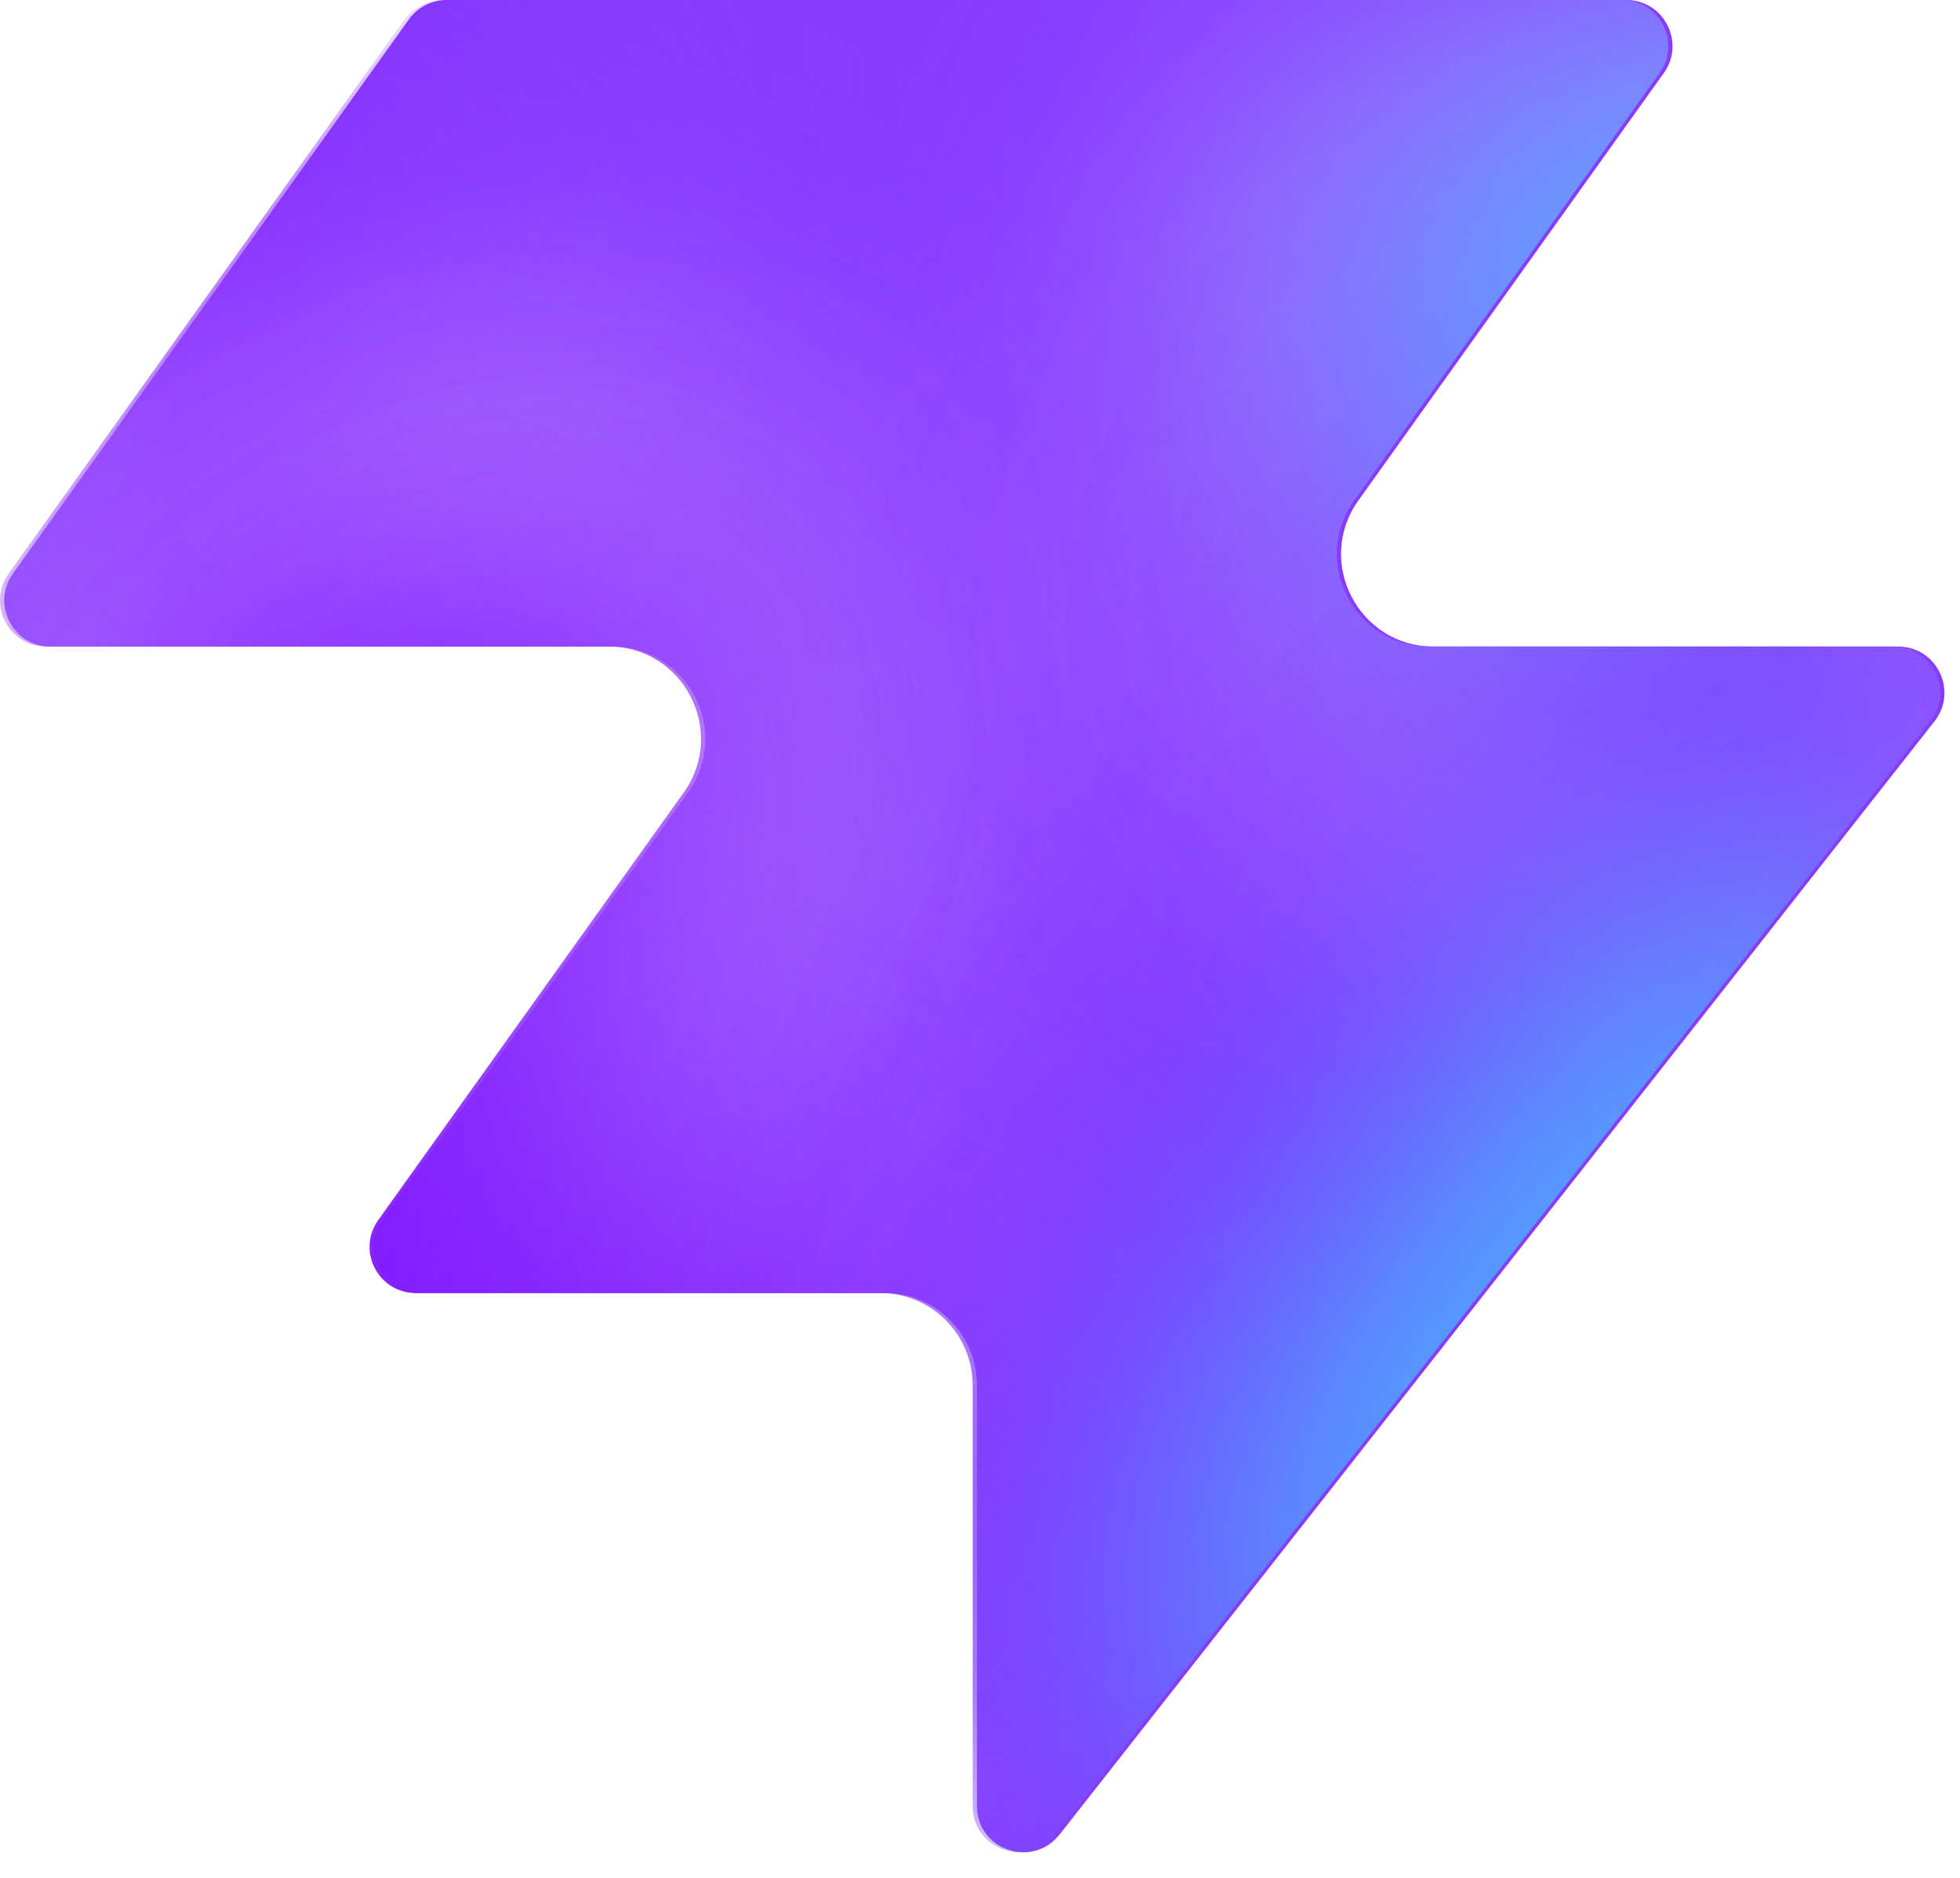
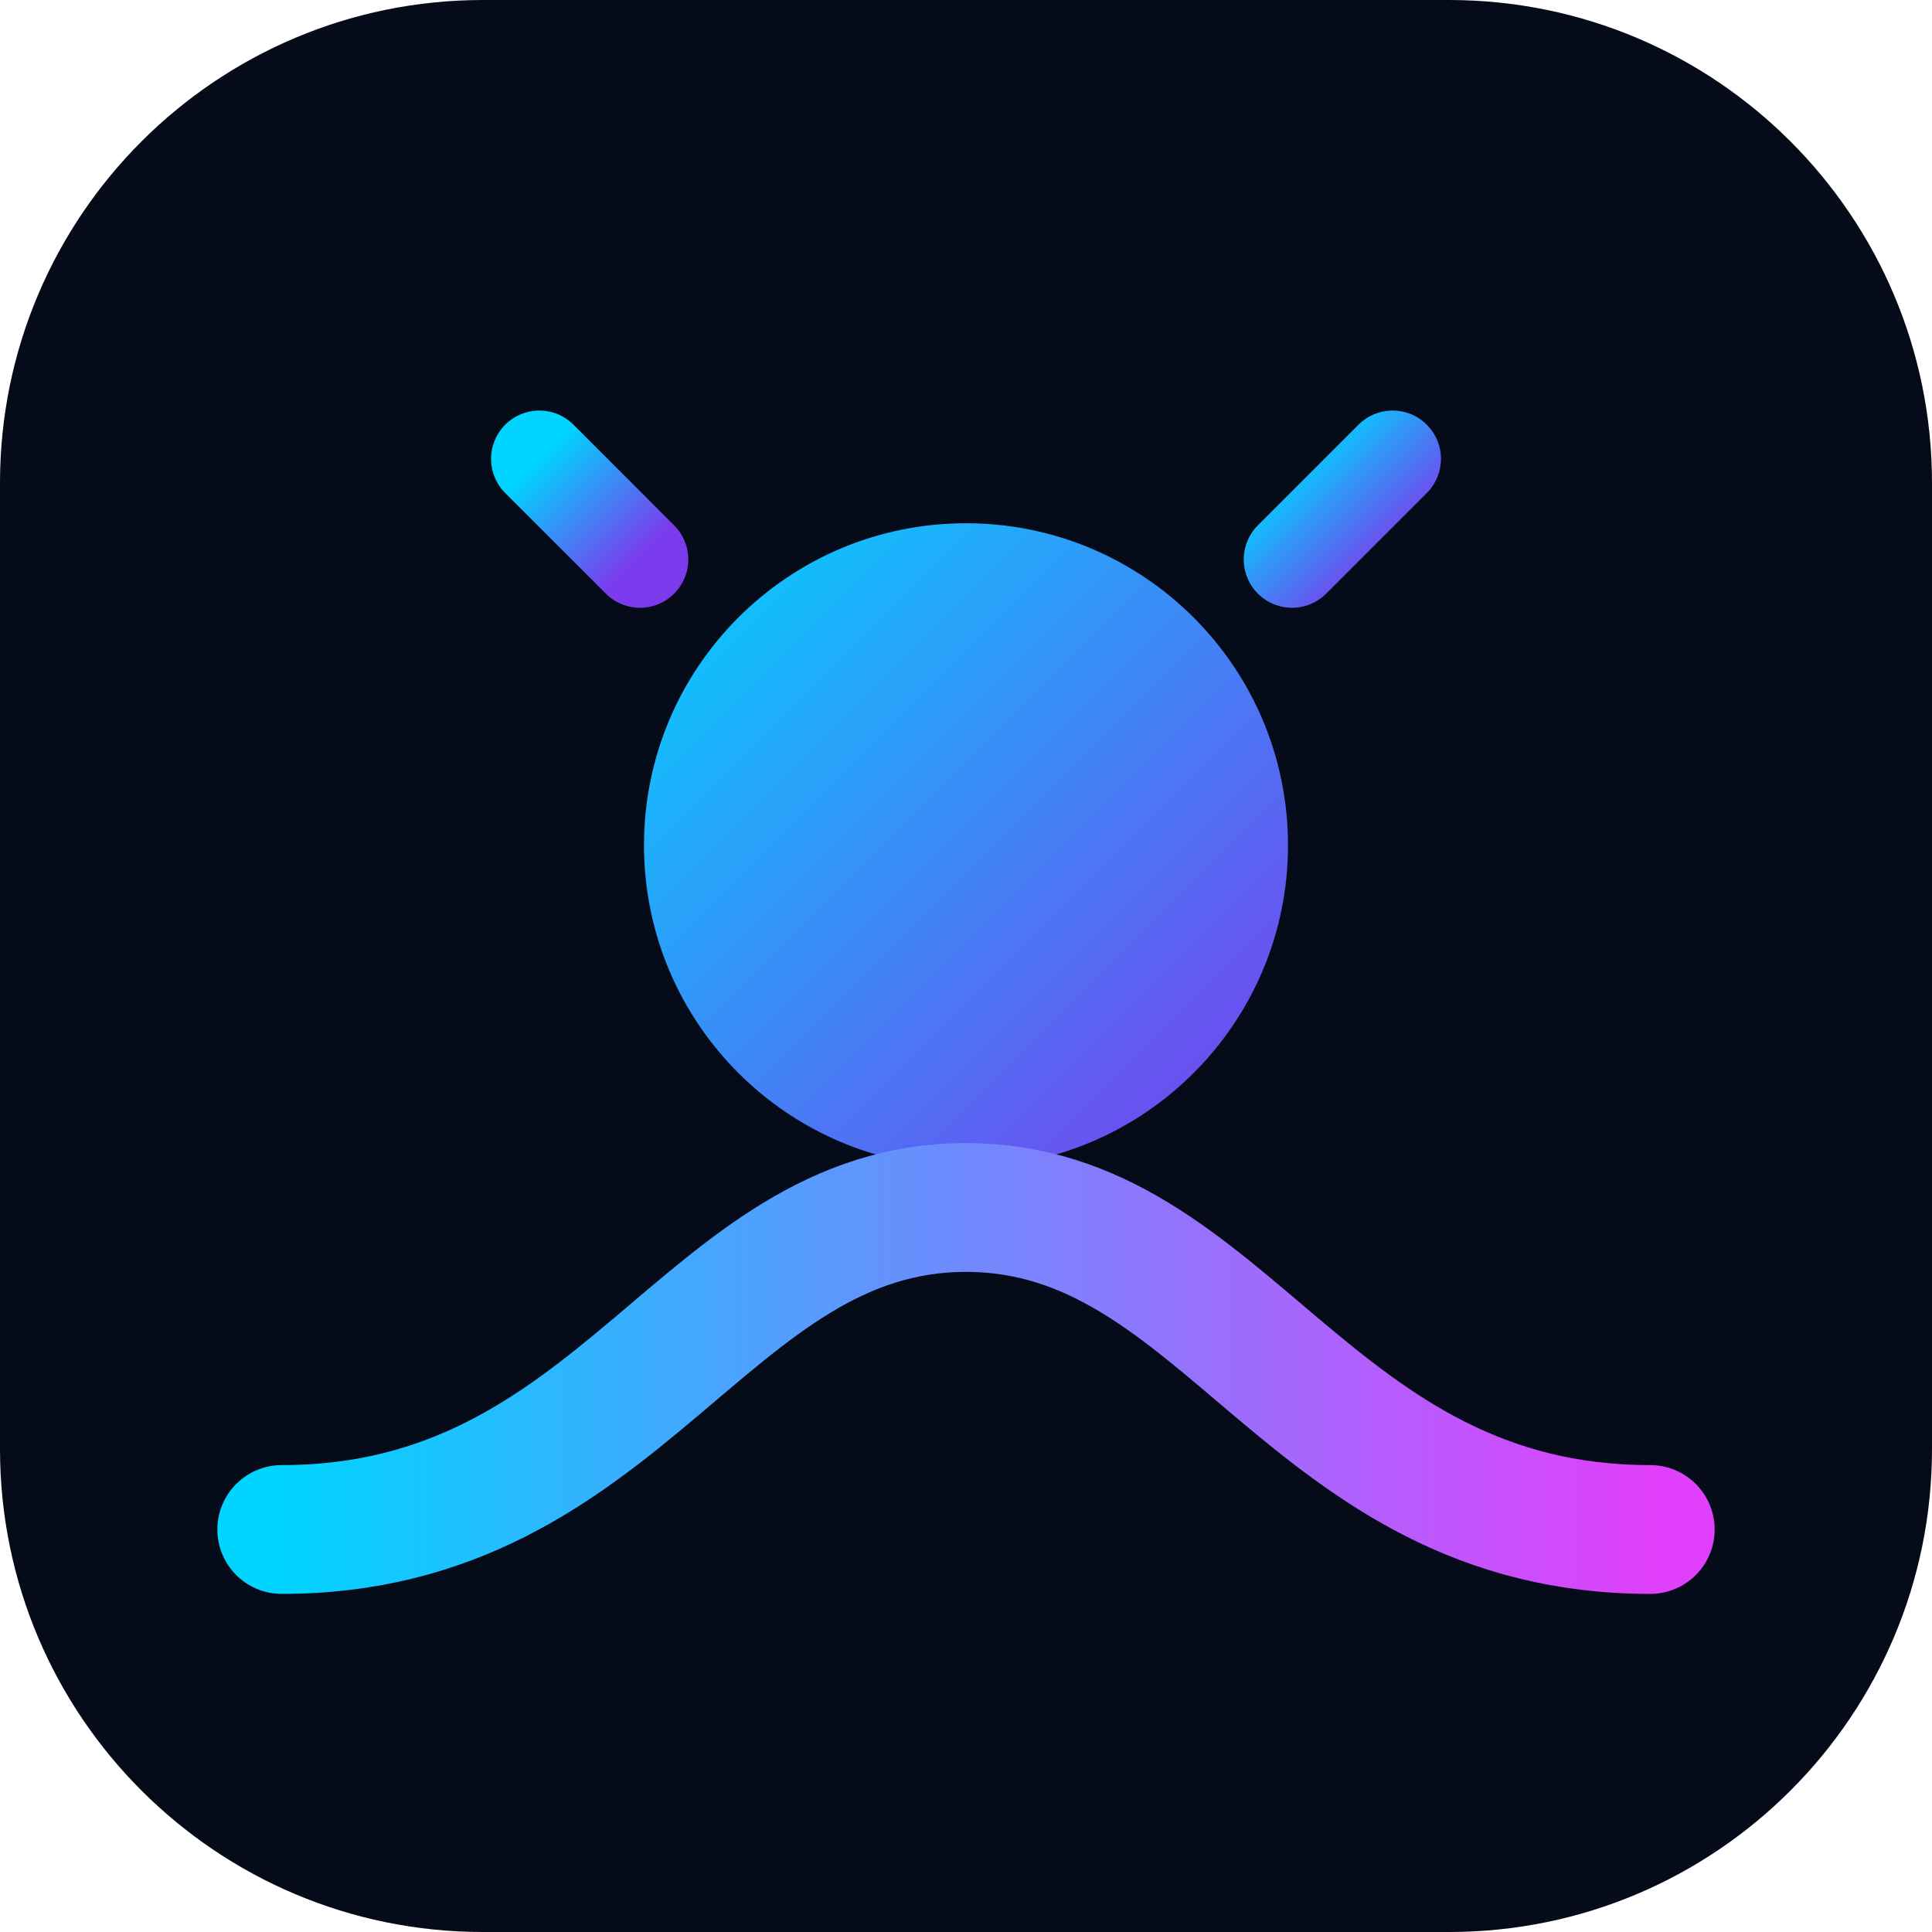
- <svg xmlns="http://www.w3.org/2000/svg" width="48" height="46" fill="none" viewBox="0 0 48 46">
-   <path fill="#863bff" d="M25.946 44.938c-.664.845-2.021.375-2.021-.698V33.937a2.26 2.26 0 0 0-2.262-2.262H10.287c-.92 0-1.456-1.04-.92-1.788l7.48-10.471c1.07-1.497 0-3.578-1.842-3.578H1.237c-.92 0-1.456-1.04-.92-1.788L10.013.474c.214-.297.556-.474.92-.474h28.894c.92 0 1.456 1.04.92 1.788l-7.48 10.471c-1.07 1.498 0 3.579 1.842 3.579h11.377c.943 0 1.473 1.088.89 1.83L25.947 44.94z" style="fill:#863bff;fill:color(display-p3 .525 .23 1);fill-opacity:1" />
-   <mask id="a" width="48" height="46" x="0" y="0" maskUnits="userSpaceOnUse" style="mask-type:alpha">
-     <path fill="#000" d="M25.842 44.938c-.664.844-2.021.375-2.021-.698V33.937a2.26 2.26 0 0 0-2.262-2.262H10.183c-.92 0-1.456-1.04-.92-1.788l7.48-10.471c1.07-1.498 0-3.579-1.842-3.579H1.133c-.92 0-1.456-1.04-.92-1.787L9.91.473c.214-.297.556-.474.92-.474h28.894c.92 0 1.456 1.04.92 1.788l-7.48 10.471c-1.07 1.498 0 3.578 1.842 3.578h11.377c.943 0 1.473 1.088.89 1.832L25.843 44.94z" style="fill:#000;fill-opacity:1" />
-   </mask>
-   <g mask="url(#a)">
-     <g filter="url(#b)">
-       <ellipse cx="5.508" cy="14.704" fill="#ede6ff" rx="5.508" ry="14.704" style="fill:#ede6ff;fill:color(display-p3 .927 .903 1);fill-opacity:1" transform="matrix(.00324 1 1 -.00324 -4.47 31.516)" />
-     </g>
-     <g filter="url(#c)">
-       <ellipse cx="10.399" cy="29.851" fill="#ede6ff" rx="10.399" ry="29.851" style="fill:#ede6ff;fill:color(display-p3 .927 .903 1);fill-opacity:1" transform="matrix(.00324 1 1 -.00324 -39.328 7.883)" />
-     </g>
-     <g filter="url(#d)">
-       <ellipse cx="5.508" cy="30.487" fill="#7e14ff" rx="5.508" ry="30.487" style="fill:#7e14ff;fill:color(display-p3 .492 .077 1);fill-opacity:1" transform="rotate(89.814 -25.913 -14.639)scale(1 -1)" />
-     </g>
-     <g filter="url(#e)">
-       <ellipse cx="5.508" cy="30.599" fill="#7e14ff" rx="5.508" ry="30.599" style="fill:#7e14ff;fill:color(display-p3 .492 .077 1);fill-opacity:1" transform="rotate(89.814 -32.644 -3.334)scale(1 -1)" />
-     </g>
-     <g filter="url(#f)">
-       <ellipse cx="5.508" cy="30.599" fill="#7e14ff" rx="5.508" ry="30.599" style="fill:#7e14ff;fill:color(display-p3 .492 .077 1);fill-opacity:1" transform="matrix(.00324 1 1 -.00324 -34.34 30.47)" />
-     </g>
-     <g filter="url(#g)">
-       <ellipse cx="14.072" cy="22.078" fill="#ede6ff" rx="14.072" ry="22.078" style="fill:#ede6ff;fill:color(display-p3 .927 .903 1);fill-opacity:1" transform="rotate(93.35 24.506 48.493)scale(-1 1)" />
-     </g>
-     <g filter="url(#h)">
-       <ellipse cx="3.47" cy="21.501" fill="#7e14ff" rx="3.47" ry="21.501" style="fill:#7e14ff;fill:color(display-p3 .492 .077 1);fill-opacity:1" transform="rotate(89.009 28.708 47.59)scale(-1 1)" />
-     </g>
-     <g filter="url(#i)">
-       <ellipse cx="3.47" cy="21.501" fill="#7e14ff" rx="3.47" ry="21.501" style="fill:#7e14ff;fill:color(display-p3 .492 .077 1);fill-opacity:1" transform="rotate(89.009 28.708 47.59)scale(-1 1)" />
-     </g>
-     <g filter="url(#j)">
-       <ellipse cx=".387" cy="8.972" fill="#7e14ff" rx="4.407" ry="29.108" style="fill:#7e14ff;fill:color(display-p3 .492 .077 1);fill-opacity:1" transform="rotate(39.51 .387 8.972)" />
-     </g>
-     <g filter="url(#k)">
-       <ellipse cx="47.523" cy="-6.092" fill="#7e14ff" rx="4.407" ry="29.108" style="fill:#7e14ff;fill:color(display-p3 .492 .077 1);fill-opacity:1" transform="rotate(37.892 47.523 -6.092)" />
-     </g>
-     <g filter="url(#l)">
-       <ellipse cx="41.412" cy="6.333" fill="#47bfff" rx="5.971" ry="9.665" style="fill:#47bfff;fill:color(display-p3 .28 .748 1);fill-opacity:1" transform="rotate(37.892 41.412 6.333)" />
-     </g>
-     <g filter="url(#m)">
-       <ellipse cx="-1.879" cy="38.332" fill="#7e14ff" rx="4.407" ry="29.108" style="fill:#7e14ff;fill:color(display-p3 .492 .077 1);fill-opacity:1" transform="rotate(37.892 -1.88 38.332)" />
-     </g>
-     <g filter="url(#n)">
-       <ellipse cx="-1.879" cy="38.332" fill="#7e14ff" rx="4.407" ry="29.108" style="fill:#7e14ff;fill:color(display-p3 .492 .077 1);fill-opacity:1" transform="rotate(37.892 -1.88 38.332)" />
-     </g>
-     <g filter="url(#o)">
-       <ellipse cx="35.651" cy="29.907" fill="#7e14ff" rx="4.407" ry="29.108" style="fill:#7e14ff;fill:color(display-p3 .492 .077 1);fill-opacity:1" transform="rotate(37.892 35.651 29.907)" />
-     </g>
-     <g filter="url(#p)">
-       <ellipse cx="38.418" cy="32.4" fill="#47bfff" rx="5.971" ry="15.297" style="fill:#47bfff;fill:color(display-p3 .28 .748 1);fill-opacity:1" transform="rotate(37.892 38.418 32.4)" />
-     </g>
+ <svg xmlns="http://www.w3.org/2000/svg" viewBox="0 0 48 48">
+   <defs>
+     <linearGradient id="rg" x1="0" y1="0" x2="1" y2="1">
+       <stop offset="0" stop-color="#00d4ff" />
+       <stop offset="1" stop-color="#7c3aed" />
+     </linearGradient>
+     <linearGradient id="rg2" x1="0" y1="0" x2="1" y2="0">
+       <stop offset="0" stop-color="#00d4ff" />
+       <stop offset="1" stop-color="#e040fb" />
+     </linearGradient>
+   </defs>
+   <rect width="48" height="48" rx="12" fill="#060b1a" />
+   <circle cx="24" cy="21" r="8" fill="url(#rg)" />
+   <g stroke="url(#rg)" stroke-width="2.4" stroke-linecap="round">
+     <path d="M24 6.5v3.5" />
+     <path d="M34.6 11.4l-2.5 2.5" />
+     <path d="M13.4 11.4l2.5 2.5" />
+     <path d="M39 21h-3.5" />
+     <path d="M9 21h3.5" />
  </g>
-   <defs>
-     <filter id="b" width="60.045" height="41.654" x="-19.77" y="16.149" color-interpolation-filters="sRGB" filterUnits="userSpaceOnUse">
-       <feFlood flood-opacity="0" result="BackgroundImageFix" />
-       <feBlend in="SourceGraphic" in2="BackgroundImageFix" result="shape" />
-       <feGaussianBlur result="effect1_foregroundBlur_2002_17158" stdDeviation="7.659" />
-     </filter>
-     <filter id="c" width="90.34" height="51.437" x="-54.613" y="-7.533" color-interpolation-filters="sRGB" filterUnits="userSpaceOnUse">
-       <feFlood flood-opacity="0" result="BackgroundImageFix" />
-       <feBlend in="SourceGraphic" in2="BackgroundImageFix" result="shape" />
-       <feGaussianBlur result="effect1_foregroundBlur_2002_17158" stdDeviation="7.659" />
-     </filter>
-     <filter id="d" width="79.355" height="29.4" x="-49.64" y="2.03" color-interpolation-filters="sRGB" filterUnits="userSpaceOnUse">
-       <feFlood flood-opacity="0" result="BackgroundImageFix" />
-       <feBlend in="SourceGraphic" in2="BackgroundImageFix" result="shape" />
-       <feGaussianBlur result="effect1_foregroundBlur_2002_17158" stdDeviation="4.596" />
-     </filter>
-     <filter id="e" width="79.579" height="29.4" x="-45.045" y="20.029" color-interpolation-filters="sRGB" filterUnits="userSpaceOnUse">
-       <feFlood flood-opacity="0" result="BackgroundImageFix" />
-       <feBlend in="SourceGraphic" in2="BackgroundImageFix" result="shape" />
-       <feGaussianBlur result="effect1_foregroundBlur_2002_17158" stdDeviation="4.596" />
-     </filter>
-     <filter id="f" width="79.579" height="29.4" x="-43.513" y="21.178" color-interpolation-filters="sRGB" filterUnits="userSpaceOnUse">
-       <feFlood flood-opacity="0" result="BackgroundImageFix" />
-       <feBlend in="SourceGraphic" in2="BackgroundImageFix" result="shape" />
-       <feGaussianBlur result="effect1_foregroundBlur_2002_17158" stdDeviation="4.596" />
-     </filter>
-     <filter id="g" width="74.749" height="58.852" x="15.756" y="-17.901" color-interpolation-filters="sRGB" filterUnits="userSpaceOnUse">
-       <feFlood flood-opacity="0" result="BackgroundImageFix" />
-       <feBlend in="SourceGraphic" in2="BackgroundImageFix" result="shape" />
-       <feGaussianBlur result="effect1_foregroundBlur_2002_17158" stdDeviation="7.659" />
-     </filter>
-     <filter id="h" width="61.377" height="25.362" x="23.548" y="2.284" color-interpolation-filters="sRGB" filterUnits="userSpaceOnUse">
-       <feFlood flood-opacity="0" result="BackgroundImageFix" />
-       <feBlend in="SourceGraphic" in2="BackgroundImageFix" result="shape" />
-       <feGaussianBlur result="effect1_foregroundBlur_2002_17158" stdDeviation="4.596" />
-     </filter>
-     <filter id="i" width="61.377" height="25.362" x="23.548" y="2.284" color-interpolation-filters="sRGB" filterUnits="userSpaceOnUse">
-       <feFlood flood-opacity="0" result="BackgroundImageFix" />
-       <feBlend in="SourceGraphic" in2="BackgroundImageFix" result="shape" />
-       <feGaussianBlur result="effect1_foregroundBlur_2002_17158" stdDeviation="4.596" />
-     </filter>
-     <filter id="j" width="56.045" height="63.649" x="-27.636" y="-22.853" color-interpolation-filters="sRGB" filterUnits="userSpaceOnUse">
-       <feFlood flood-opacity="0" result="BackgroundImageFix" />
-       <feBlend in="SourceGraphic" in2="BackgroundImageFix" result="shape" />
-       <feGaussianBlur result="effect1_foregroundBlur_2002_17158" stdDeviation="4.596" />
-     </filter>
-     <filter id="k" width="54.814" height="64.646" x="20.116" y="-38.415" color-interpolation-filters="sRGB" filterUnits="userSpaceOnUse">
-       <feFlood flood-opacity="0" result="BackgroundImageFix" />
-       <feBlend in="SourceGraphic" in2="BackgroundImageFix" result="shape" />
-       <feGaussianBlur result="effect1_foregroundBlur_2002_17158" stdDeviation="4.596" />
-     </filter>
-     <filter id="l" width="33.541" height="35.313" x="24.641" y="-11.323" color-interpolation-filters="sRGB" filterUnits="userSpaceOnUse">
-       <feFlood flood-opacity="0" result="BackgroundImageFix" />
-       <feBlend in="SourceGraphic" in2="BackgroundImageFix" result="shape" />
-       <feGaussianBlur result="effect1_foregroundBlur_2002_17158" stdDeviation="4.596" />
-     </filter>
-     <filter id="m" width="54.814" height="64.646" x="-29.286" y="6.009" color-interpolation-filters="sRGB" filterUnits="userSpaceOnUse">
-       <feFlood flood-opacity="0" result="BackgroundImageFix" />
-       <feBlend in="SourceGraphic" in2="BackgroundImageFix" result="shape" />
-       <feGaussianBlur result="effect1_foregroundBlur_2002_17158" stdDeviation="4.596" />
-     </filter>
-     <filter id="n" width="54.814" height="64.646" x="-29.286" y="6.009" color-interpolation-filters="sRGB" filterUnits="userSpaceOnUse">
-       <feFlood flood-opacity="0" result="BackgroundImageFix" />
-       <feBlend in="SourceGraphic" in2="BackgroundImageFix" result="shape" />
-       <feGaussianBlur result="effect1_foregroundBlur_2002_17158" stdDeviation="4.596" />
-     </filter>
-     <filter id="o" width="54.814" height="64.646" x="8.244" y="-2.416" color-interpolation-filters="sRGB" filterUnits="userSpaceOnUse">
-       <feFlood flood-opacity="0" result="BackgroundImageFix" />
-       <feBlend in="SourceGraphic" in2="BackgroundImageFix" result="shape" />
-       <feGaussianBlur result="effect1_foregroundBlur_2002_17158" stdDeviation="4.596" />
-     </filter>
-     <filter id="p" width="39.409" height="43.623" x="18.713" y="10.588" color-interpolation-filters="sRGB" filterUnits="userSpaceOnUse">
-       <feFlood flood-opacity="0" result="BackgroundImageFix" />
-       <feBlend in="SourceGraphic" in2="BackgroundImageFix" result="shape" />
-       <feGaussianBlur result="effect1_foregroundBlur_2002_17158" stdDeviation="4.596" />
-     </filter>
-   </defs>
+   <path d="M7 38c8.5 0 10.5-8 17-8s8.5 8 17 8" stroke="url(#rg2)" stroke-width="3.2" fill="none" stroke-linecap="round" />
</svg>
